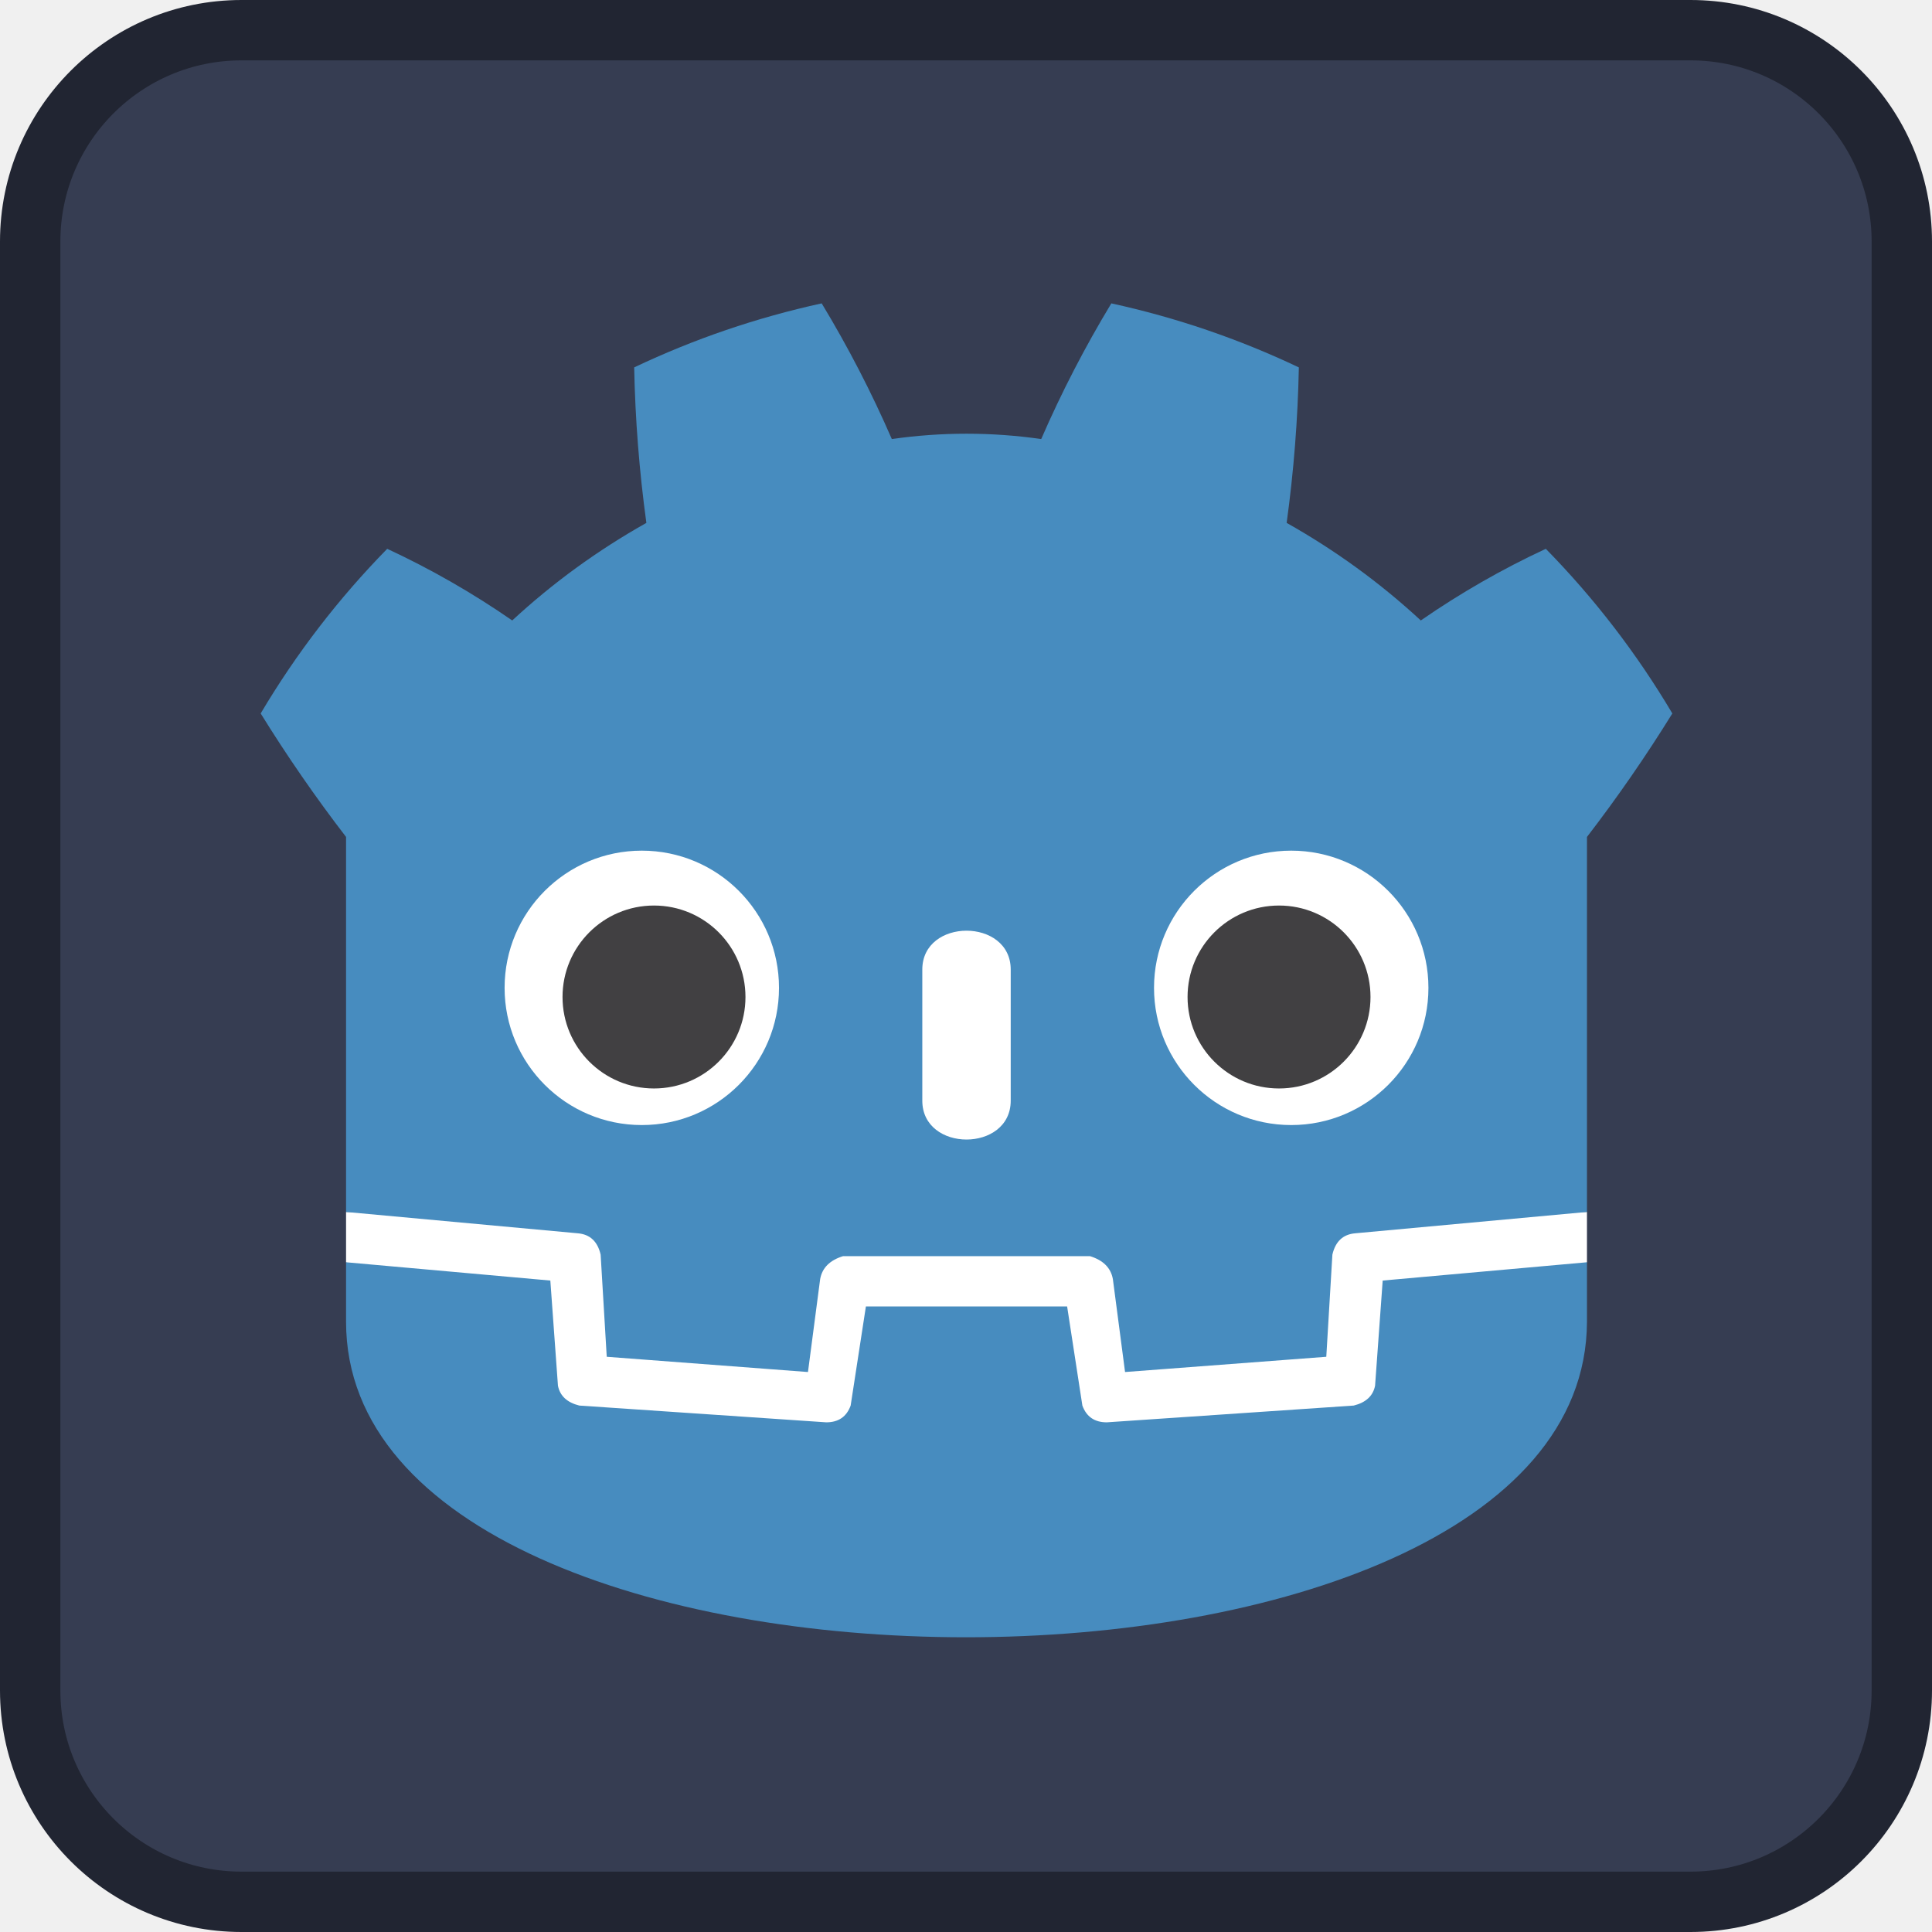
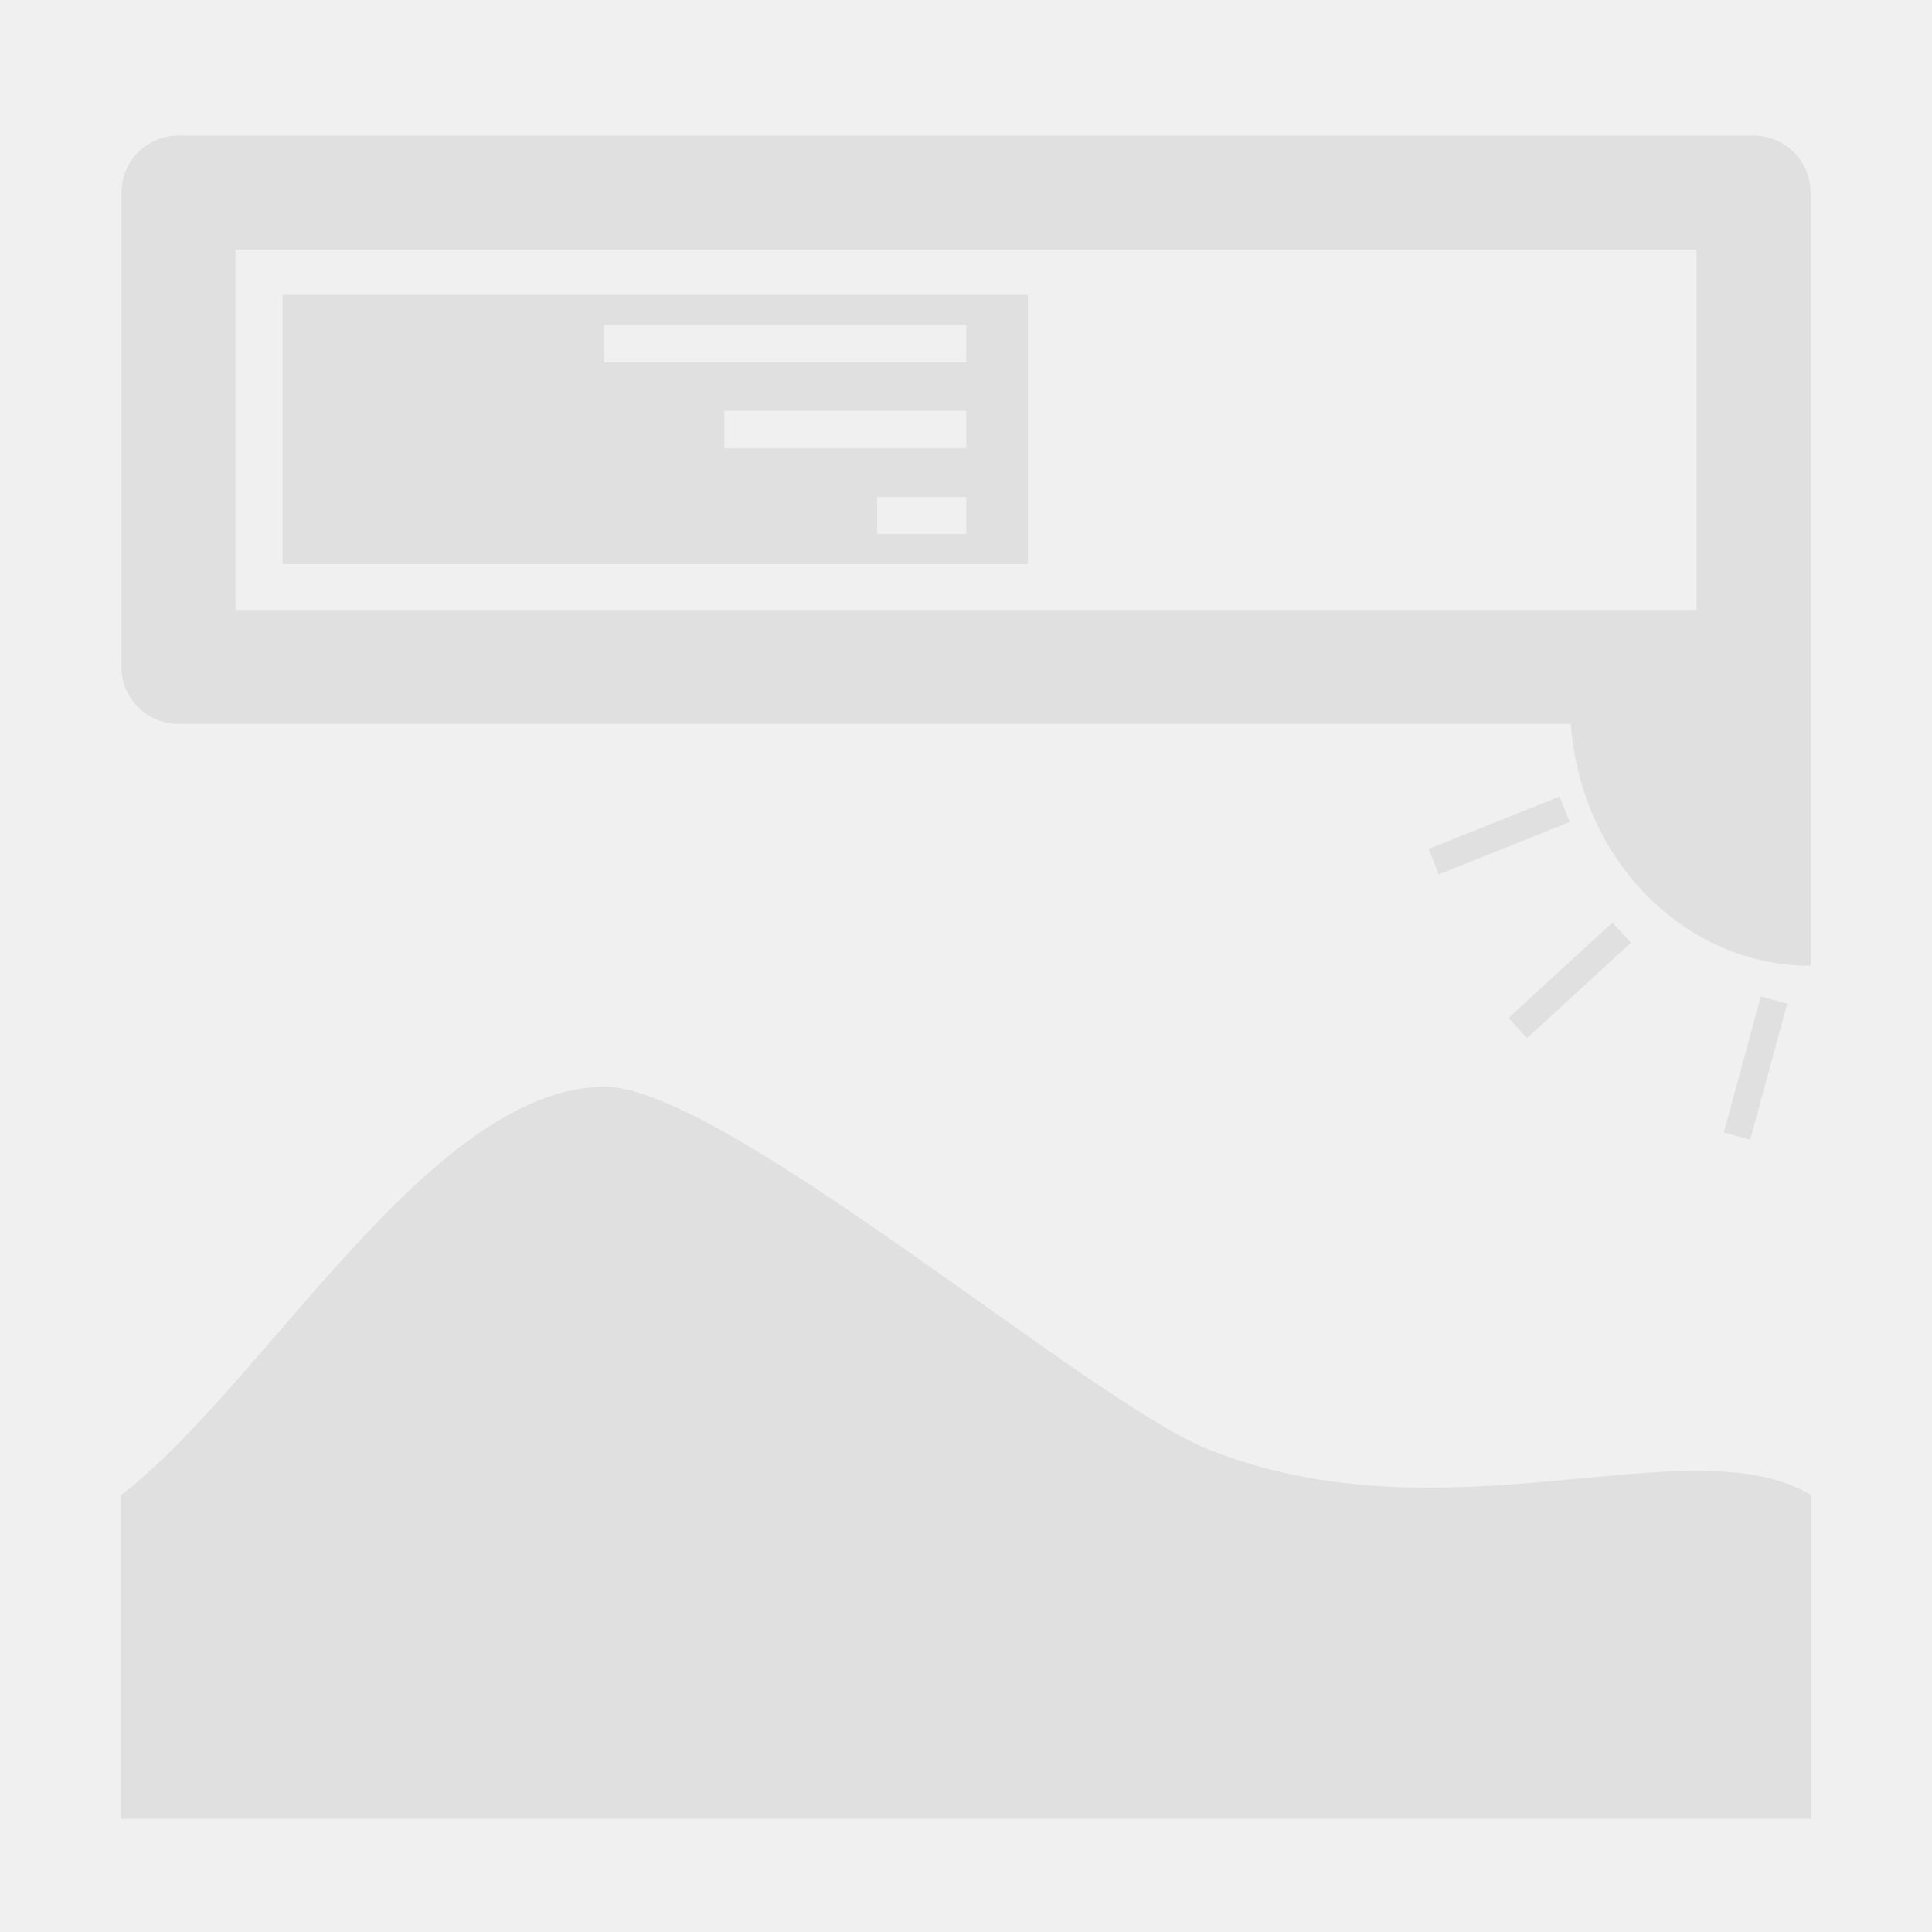
- <svg xmlns="http://www.w3.org/2000/svg" width="128" height="128">
-   <rect width="124" height="124" x="2" y="2" fill="#363d52" stroke="#212532" stroke-width="4" rx="14" />
-   <g fill="#fff" transform="translate(12.322 12.322)scale(.101)">
-     <path d="M105 673v33q407 354 814 0v-33z" />
-     <path fill="#478cbf" d="m105 673 152 14q12 1 15 14l4 67 132 10 8-61q2-11 15-15h162q13 4 15 15l8 61 132-10 4-67q3-13 15-14l152-14V427q30-39 56-81-35-59-83-108-43 20-82 47-40-37-88-64 7-51 8-102-59-28-123-42-26 43-46 89-49-7-98 0-20-46-46-89-64 14-123 42 1 51 8 102-48 27-88 64-39-27-82-47-48 49-83 108 26 42 56 81zm0 33v39c0 276 813 276 814 0v-39l-134 12-5 69q-2 10-14 13l-162 11q-12 0-16-11l-10-65H446l-10 65q-4 11-16 11l-162-11q-12-3-14-13l-5-69z" />
-     <path d="M483 600c0 34 58 34 58 0v-86c0-34-58-34-58 0z" />
-     <circle cx="725" cy="526" r="90" />
-     <circle cx="299" cy="526" r="90" />
-   </g>
-   <g fill="#414042" transform="translate(12.322 12.322)scale(.101)">
-     <circle cx="307" cy="532" r="60" />
-     <circle cx="717" cy="532" r="60" />
+ <svg xmlns="http://www.w3.org/2000/svg" width="16" height="16" viewBox="0 0 4.233 4.233" version="1.1" id="svg1">
+   <defs id="defs1" />
+   <g id="layer1">
+     <path id="rect1" style="display:inline;fill:#e0e0e0;stroke-width:0.164" d="M 1.323,2.381 C 0.941,2.385 0.579,3.035 0.265,3.276 V 3.985 H 3.969 V 3.276 C 3.704,3.117 3.171,3.385 2.646,3.175 2.382,3.069 1.584,2.379 1.323,2.381 Z" />
+     <path id="path6" style="fill:#e0e0e0;fill-opacity:1;stroke-width:1.31;stroke-linejoin:round;stroke-dasharray:none" d="m 3.445,1.461 a 0.527,0.575 0 0 0 -0.005,0.08 0.527,0.575 0 0 0 0.527,0.575 V 1.461 Z" />
+     <rect style="fill:none;fill-opacity:1;stroke:#e0e0e0;stroke-width:0.25;stroke-linejoin:round;stroke-dasharray:none;stroke-opacity:1" id="rect2" width="3.451" height="1.039" x="0.391" y="0.422" />
+     <path id="rect3" style="fill:#e0e0e0;fill-opacity:1;stroke:none;stroke-width:1.428;stroke-linejoin:round;stroke-dasharray:none;stroke-opacity:1" d="M 0.619 0.646 L 0.619 1.236 L 2.252 1.236 L 2.252 0.646 L 0.619 0.646 z M 1.323 0.712 L 2.117 0.712 L 2.117 0.794 L 1.323 0.794 L 1.323 0.712 z M 1.587 0.9 L 2.117 0.9 L 2.117 0.982 L 1.587 0.982 L 1.587 0.9 z M 1.922 1.089 L 2.117 1.089 L 2.117 1.17 L 1.922 1.17 L 1.922 1.089 z " />
+     <rect style="fill:#e0e0e0;fill-opacity:1;stroke:none;stroke-width:1.258;stroke-linejoin:round;stroke-dasharray:none;stroke-opacity:1" id="rect6" width="0.06" height="0.309" x="3.878" y="-1.236" transform="rotate(47.4547)" />
+     <rect style="fill:#e0e0e0;fill-opacity:1;stroke:none;stroke-width:1.258;stroke-linejoin:round;stroke-dasharray:none;stroke-opacity:1" id="rect7" width="0.06" height="0.309" x="2.889" y="-2.525" transform="rotate(68.21036)" />
+     <rect style="fill:#e0e0e0;fill-opacity:1;stroke:none;stroke-width:1.258;stroke-linejoin:round;stroke-dasharray:none;stroke-opacity:1" id="rect9" width="0.06" height="0.309" x="4.296" y="1.093" transform="rotate(15.23144)" />
  </g>
</svg>
